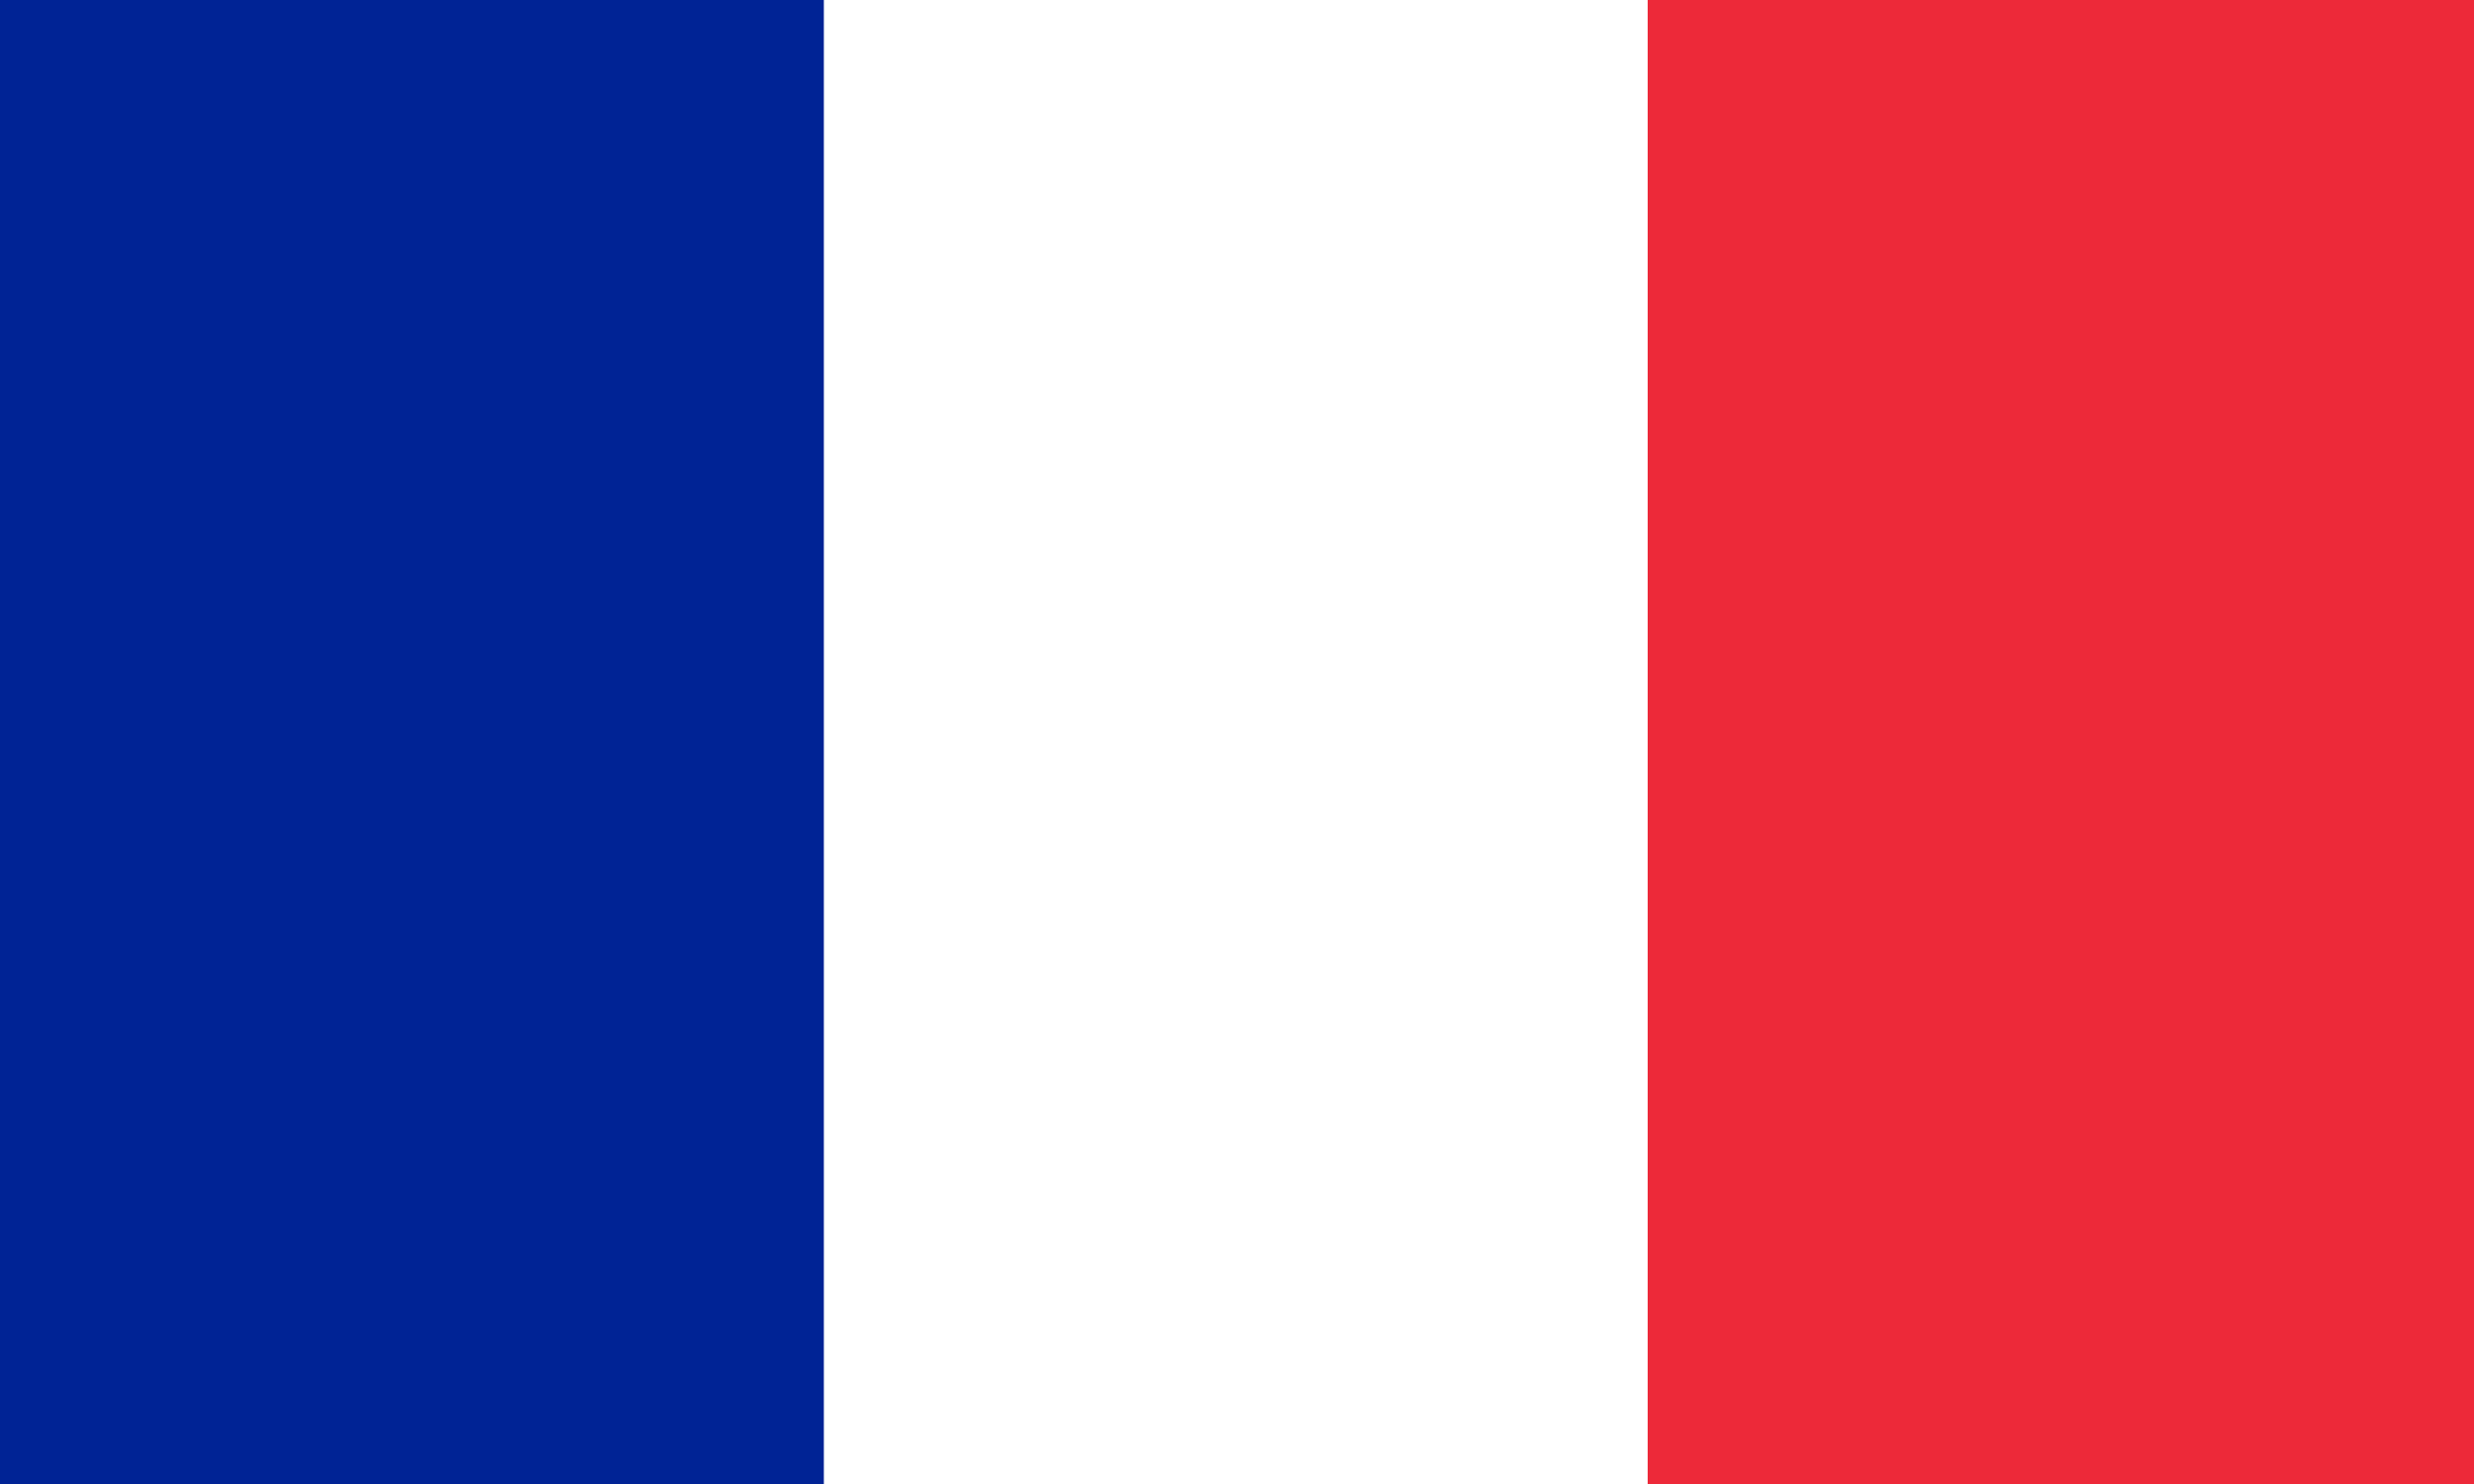
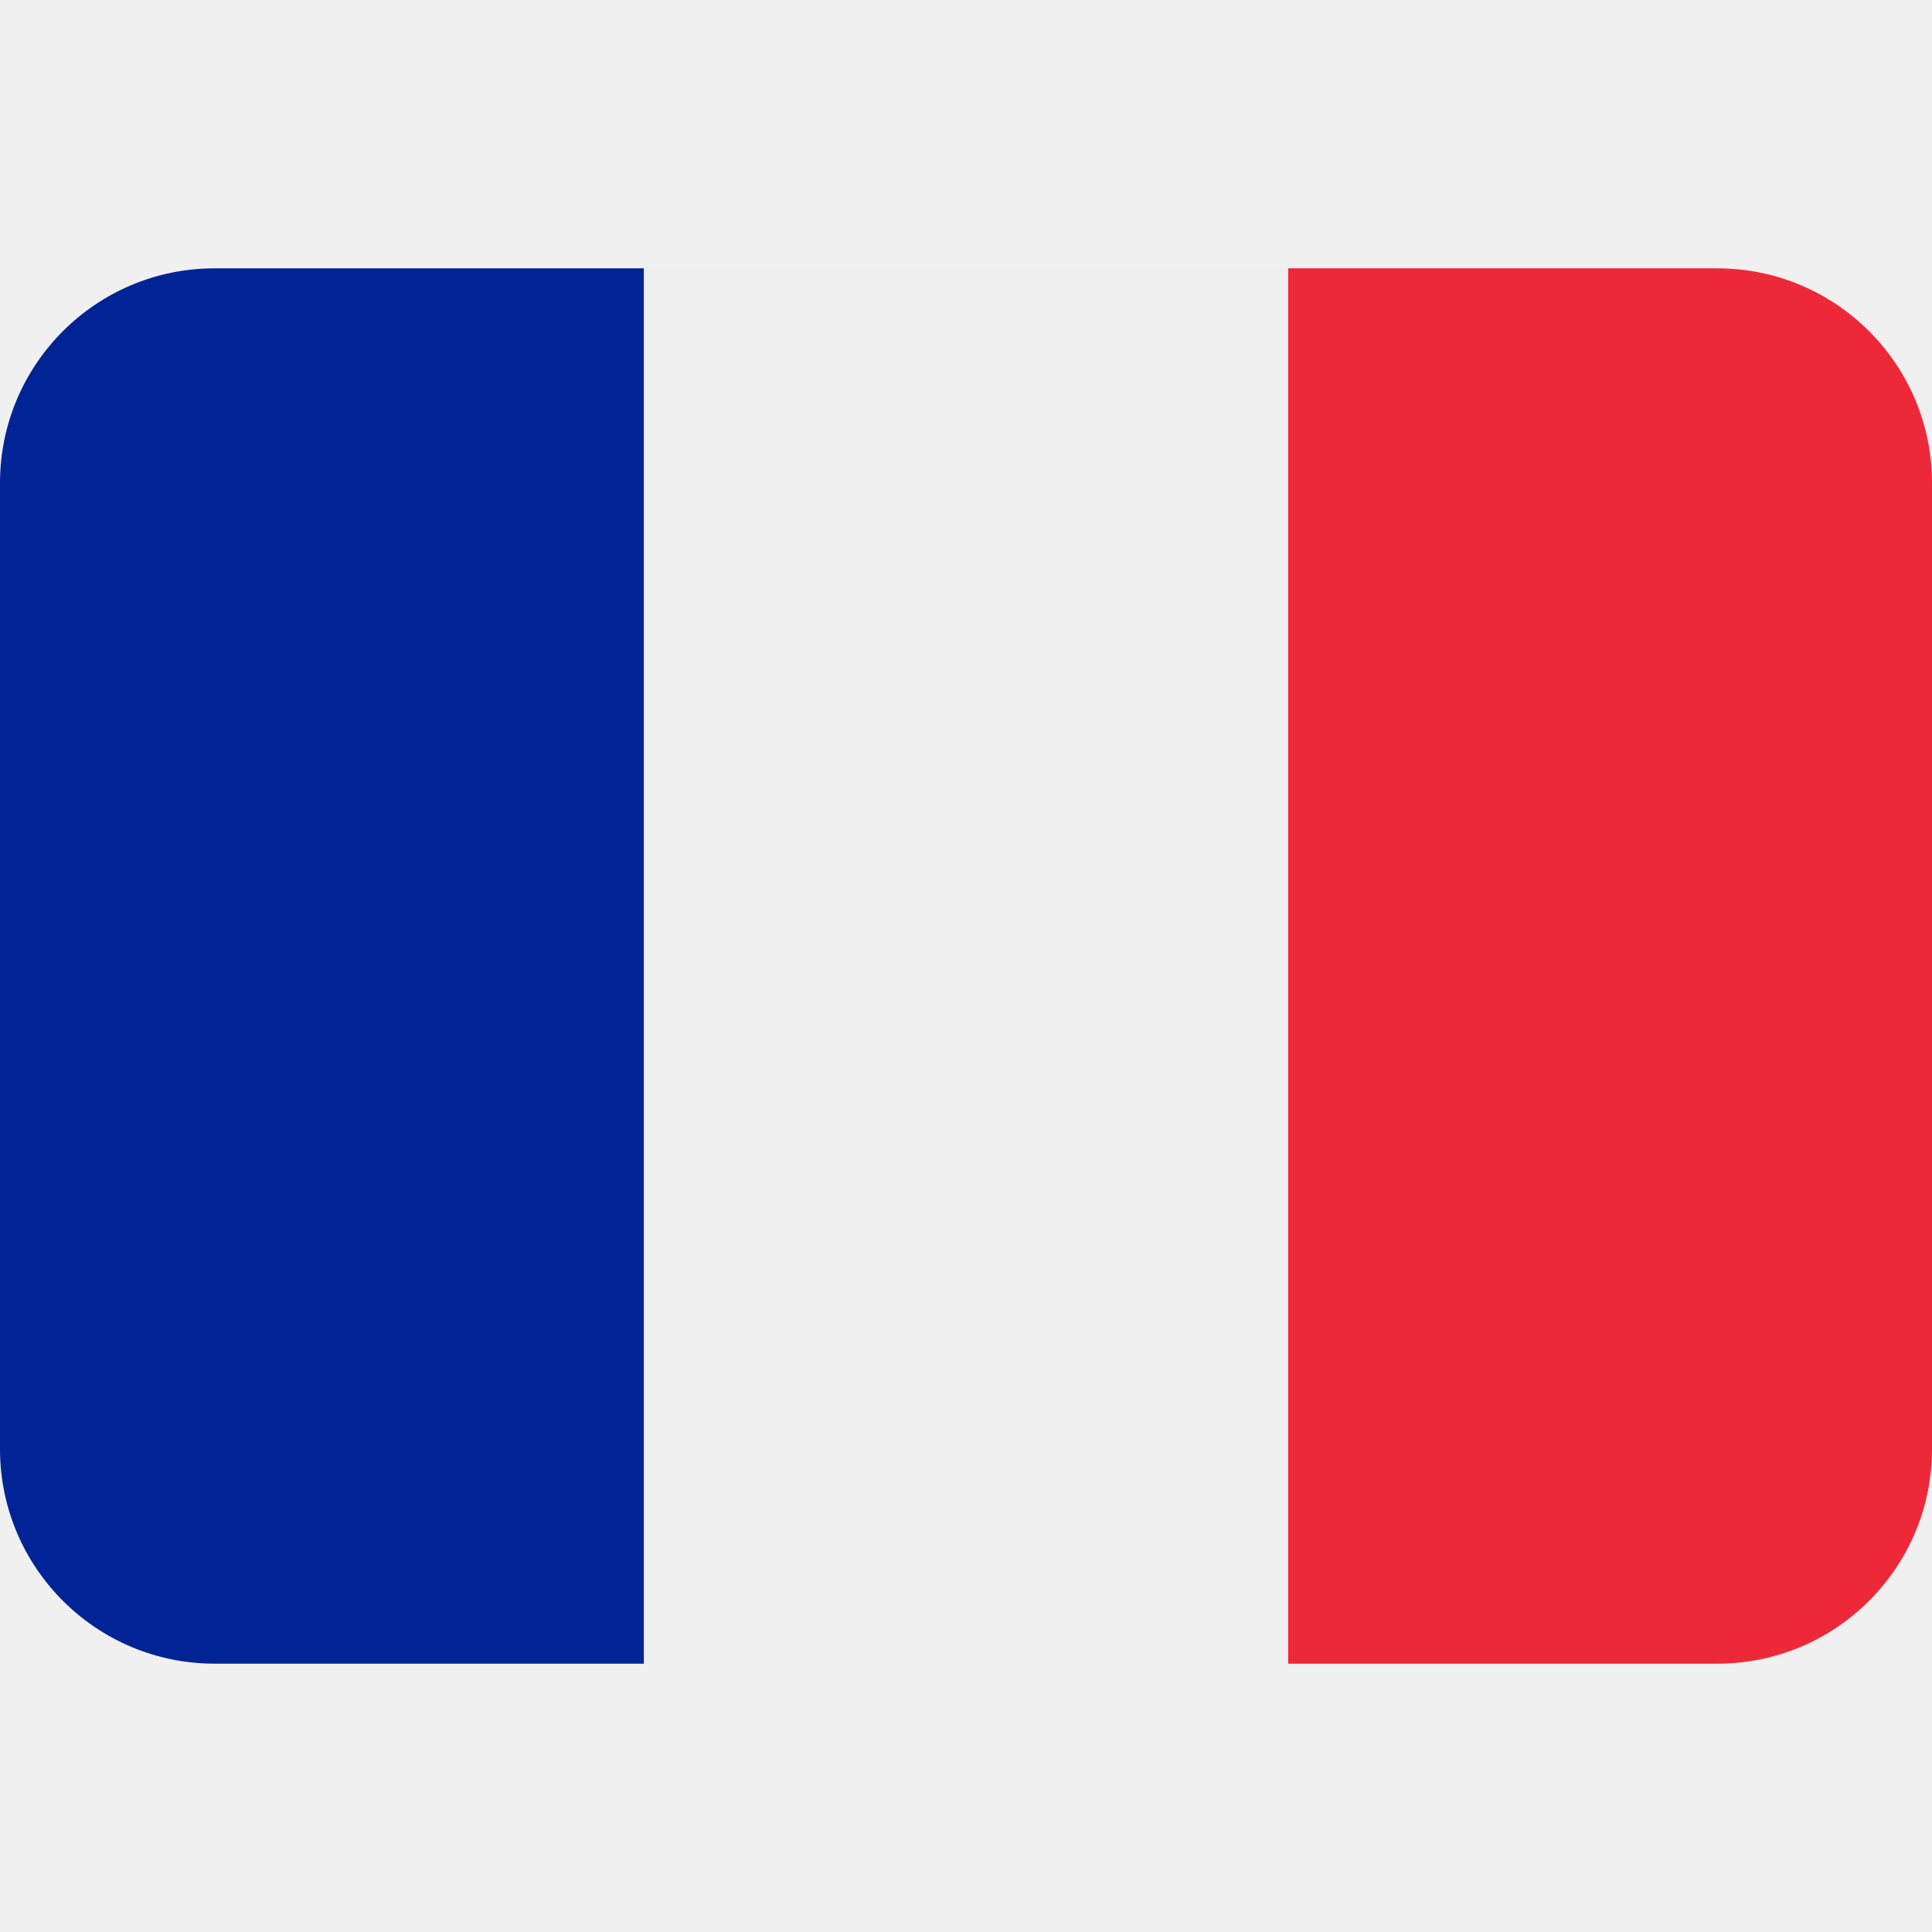
- <svg xmlns="http://www.w3.org/2000/svg" width="1000" height="600" viewBox="0 0 1000 600">
-   <rect width="1000" height="600" fill="#ED2939" />
-   <rect width="666" height="600" fill="#fff" />
-   <rect width="333" height="600" fill="#002395" />
+ <svg xmlns="http://www.w3.org/2000/svg" viewBox="0 0 36 36">
+   <path fill="#ED2939" d="M36 27a4 4 0 0 1-4 4h-8V5h8a4 4 0 0 1 4 4v18z" />
+   <path fill="#002495" d="M4 5a4 4 0 0 0-4 4v18a4 4 0 0 0 4 4h8V5H4z" />
+   <path fill="#EEE" d="M12 5h12v26H12z" />
</svg>
